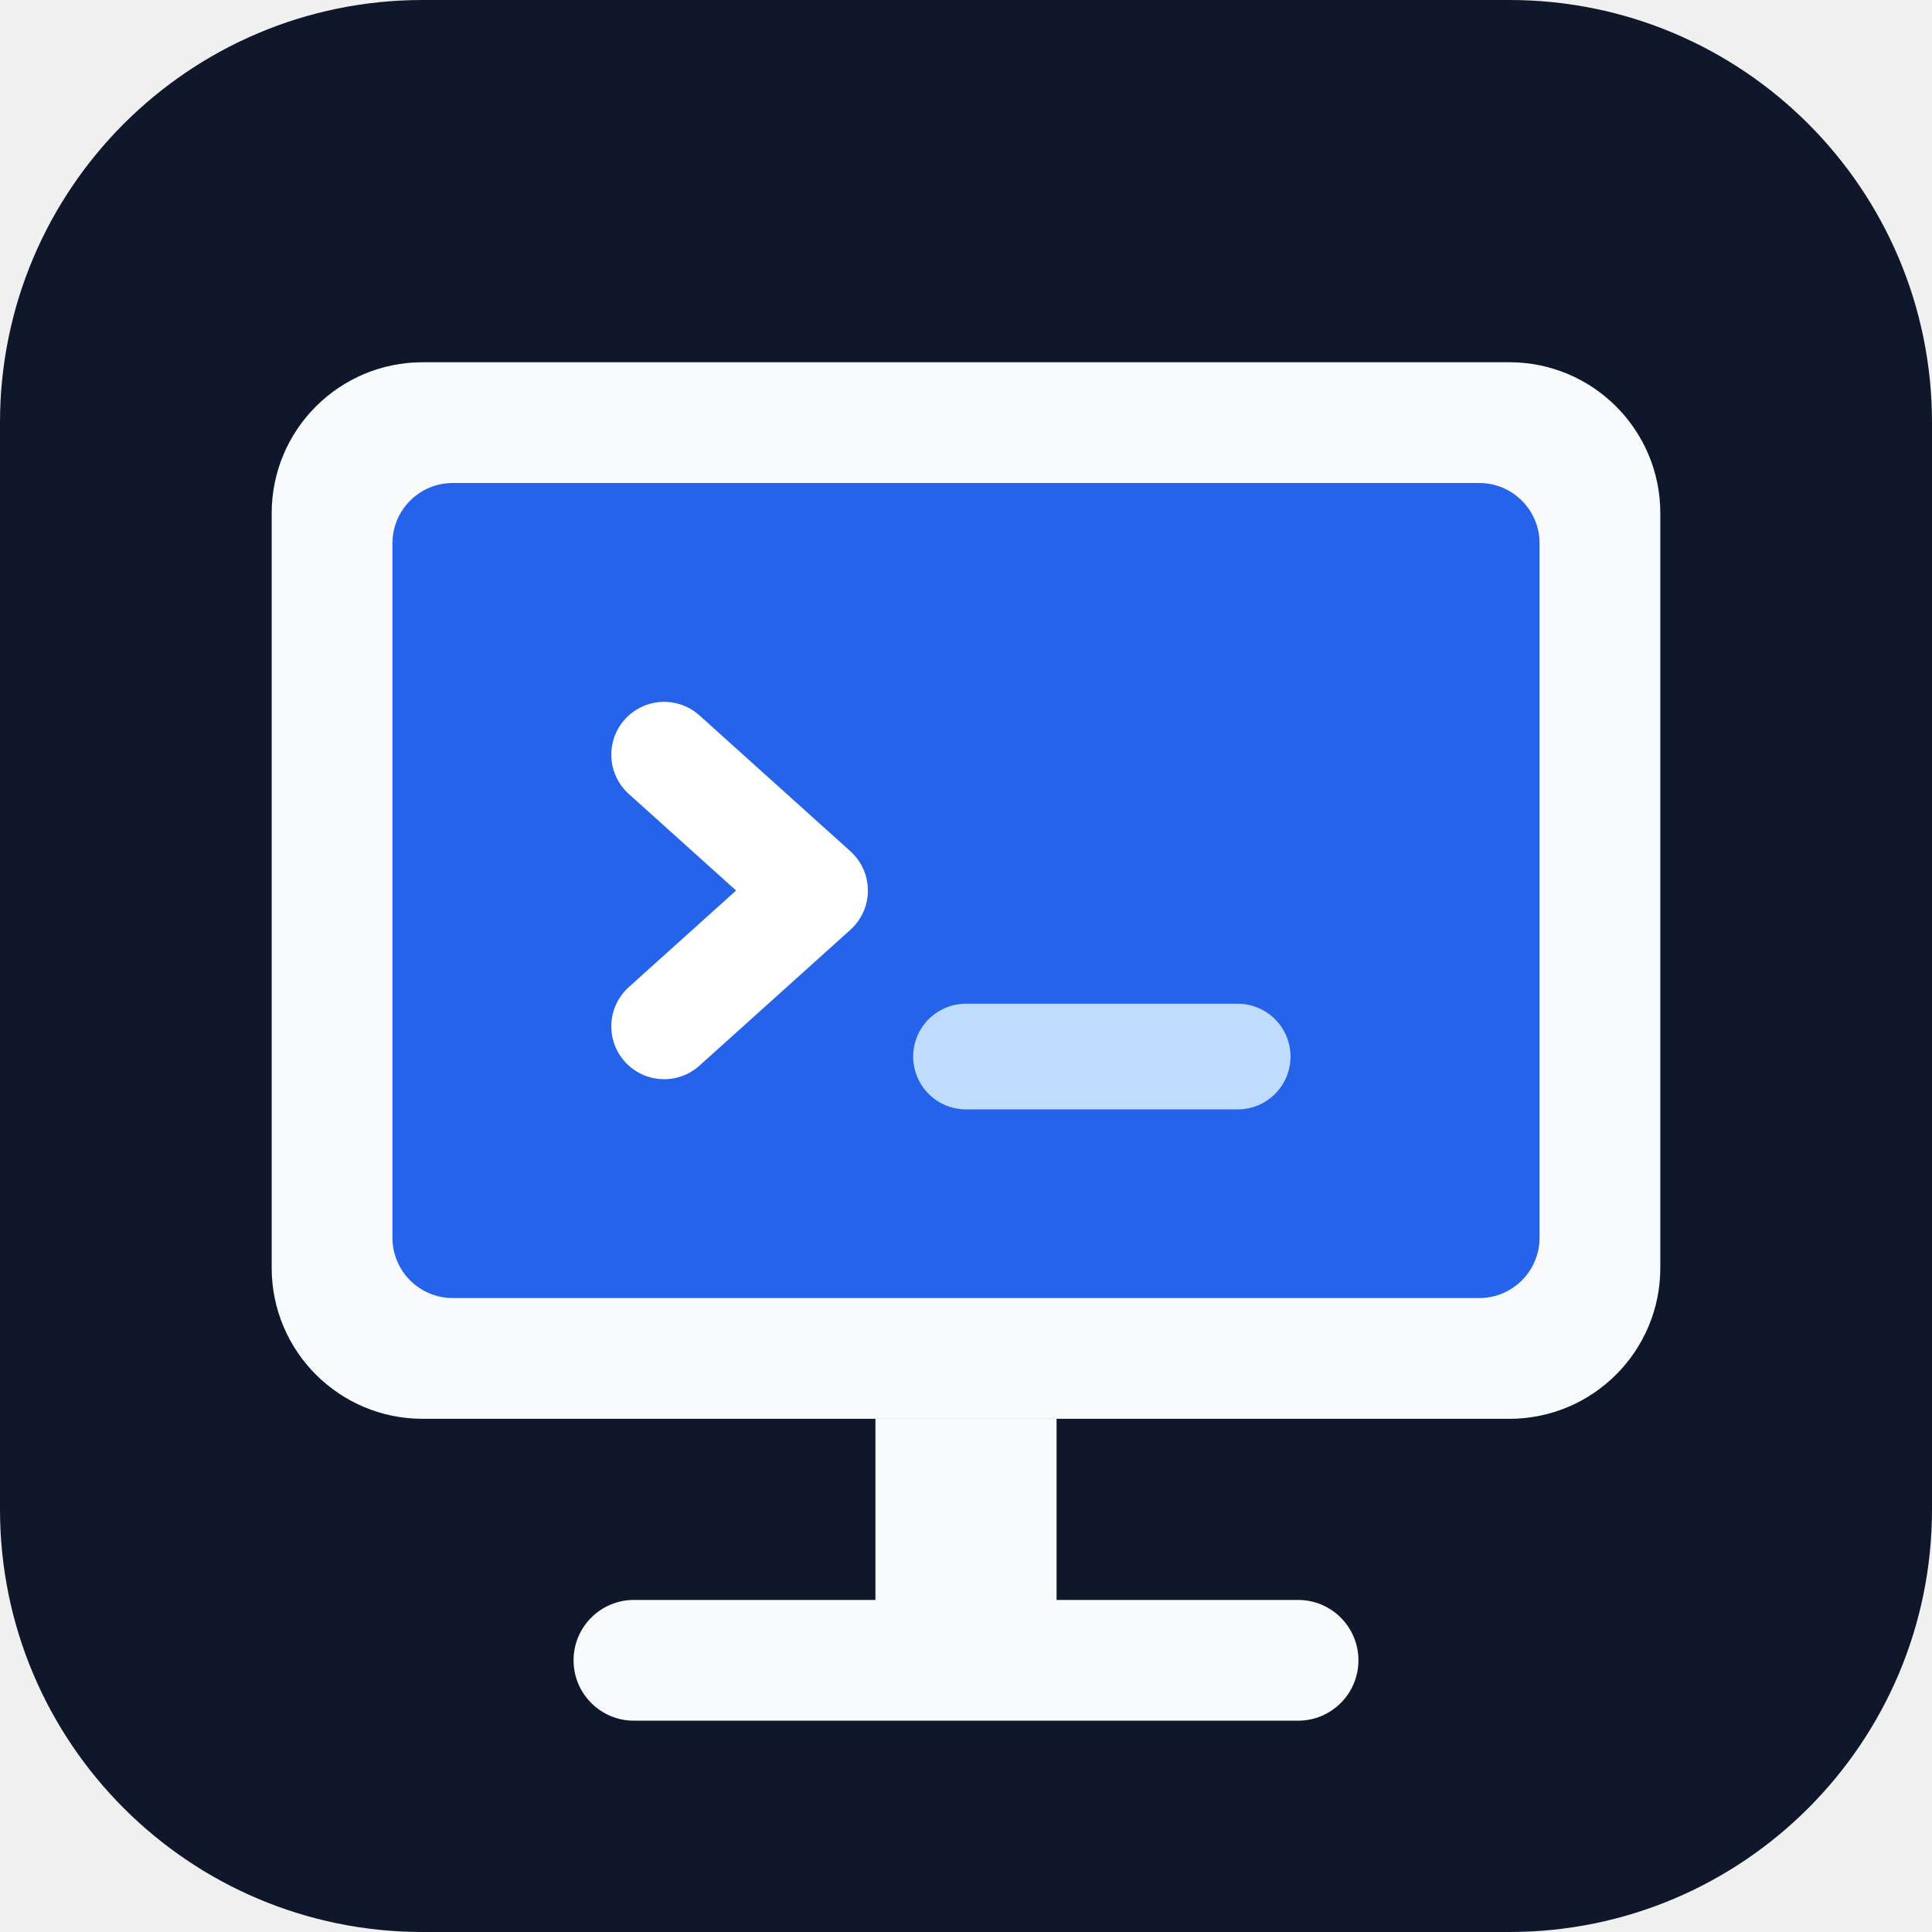
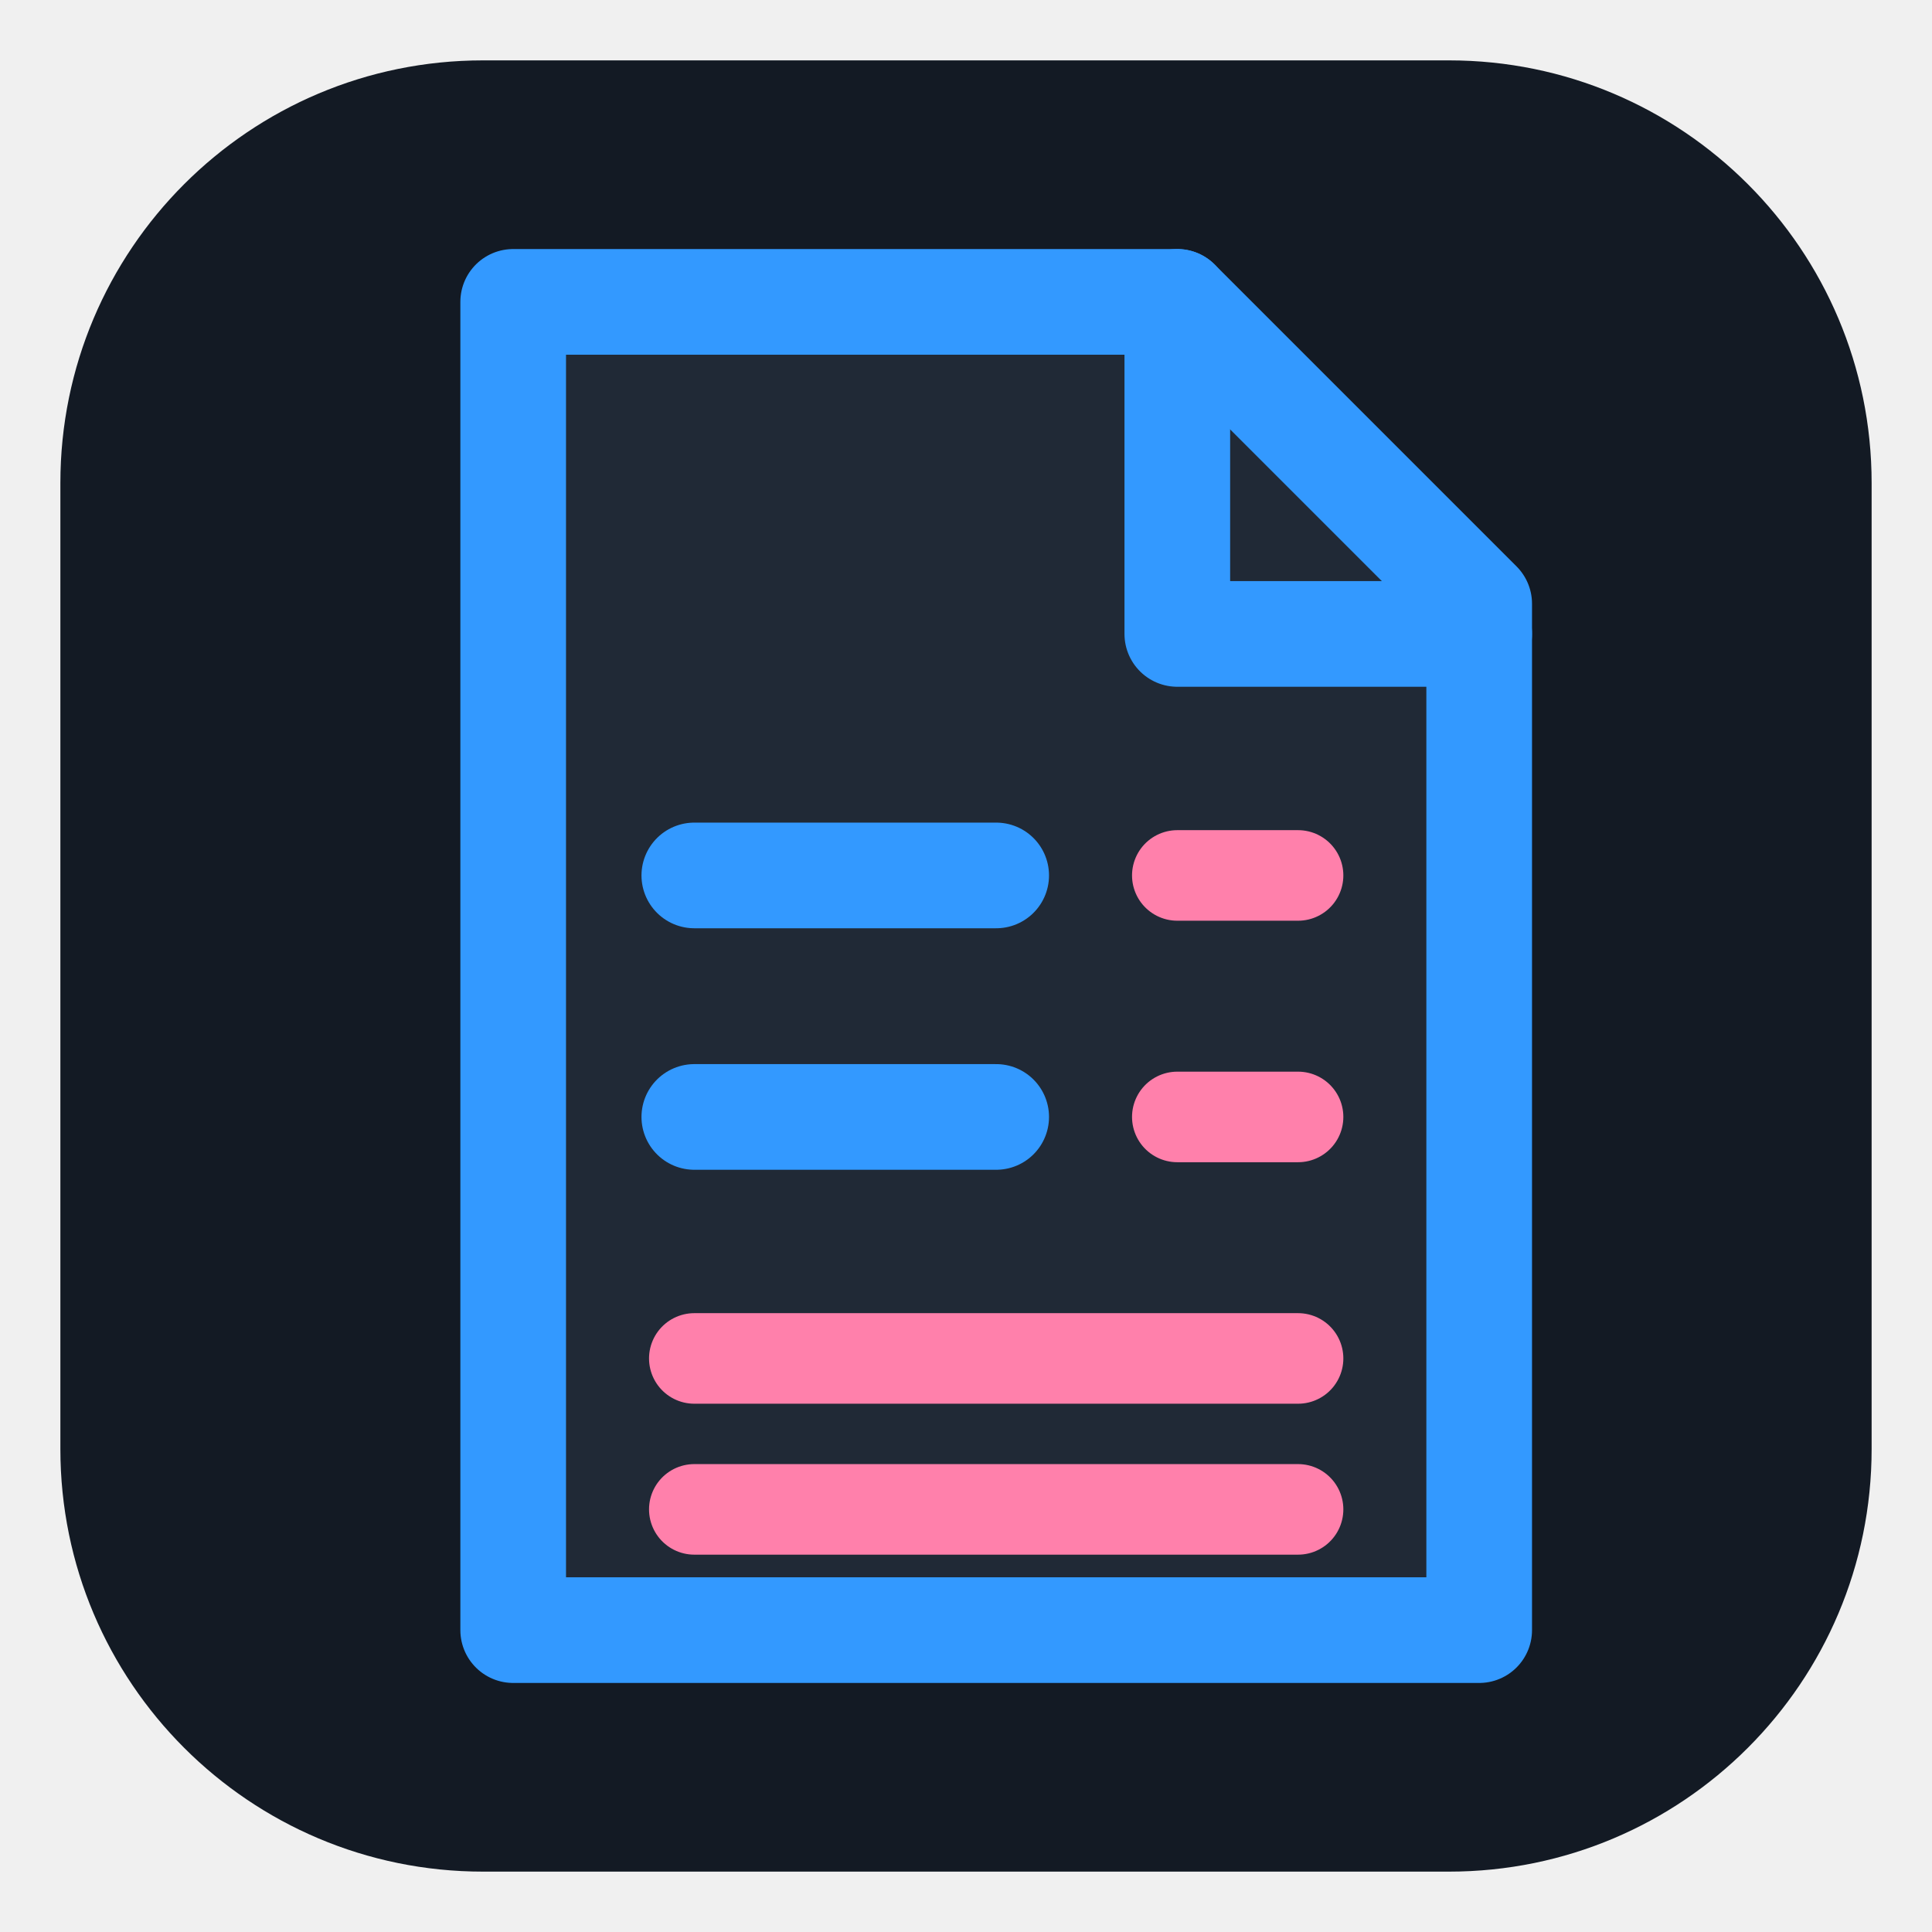
- <svg xmlns="http://www.w3.org/2000/svg" width="64" height="64" viewBox="0 0 64 64" role="img" aria-labelledby="title">
-   <rect width="64" height="64" rx="14" fill="#0F172A" />
-   <rect x="9" y="12" width="46" height="35" rx="5" fill="#F8FAFC" />
-   <rect x="13" y="16" width="38" height="27" rx="2" fill="#2563EB" />
-   <path d="m22 25 5 4.5-5 4.5" fill="none" stroke="#FFFFFF" stroke-width="3.5" stroke-linecap="round" stroke-linejoin="round" />
-   <path d="M32 35h9" fill="none" stroke="#BFDBFE" stroke-width="3.5" stroke-linecap="round" />
-   <path d="M29 47v6h-8a2 2 0 0 0 0 4h22a2 2 0 0 0 0-4h-8v-6" fill="#F8FAFC" />
+ <svg xmlns="http://www.w3.org/2000/svg" viewBox="0 0 64 64" role="img" aria-labelledby="kissena-favicon-title">
+   <rect x="2" y="2" width="60" height="60" rx="14" fill="#131A24" />
+   <path d="M17 10h22l10 10v34H17Z" fill="#202936" stroke="#3399FF" stroke-width="3.5" stroke-linejoin="round" />
+   <path d="M39 10v11h10M23 29h10m-10 8h10" fill="none" stroke="#3399FF" stroke-width="3.5" stroke-linecap="round" stroke-linejoin="round" />
+   <path d="M39 29h4m-4 8h4M23 45h20m-20 5h20" fill="none" stroke="#FF80AB" stroke-width="3" stroke-linecap="round" />
</svg>
